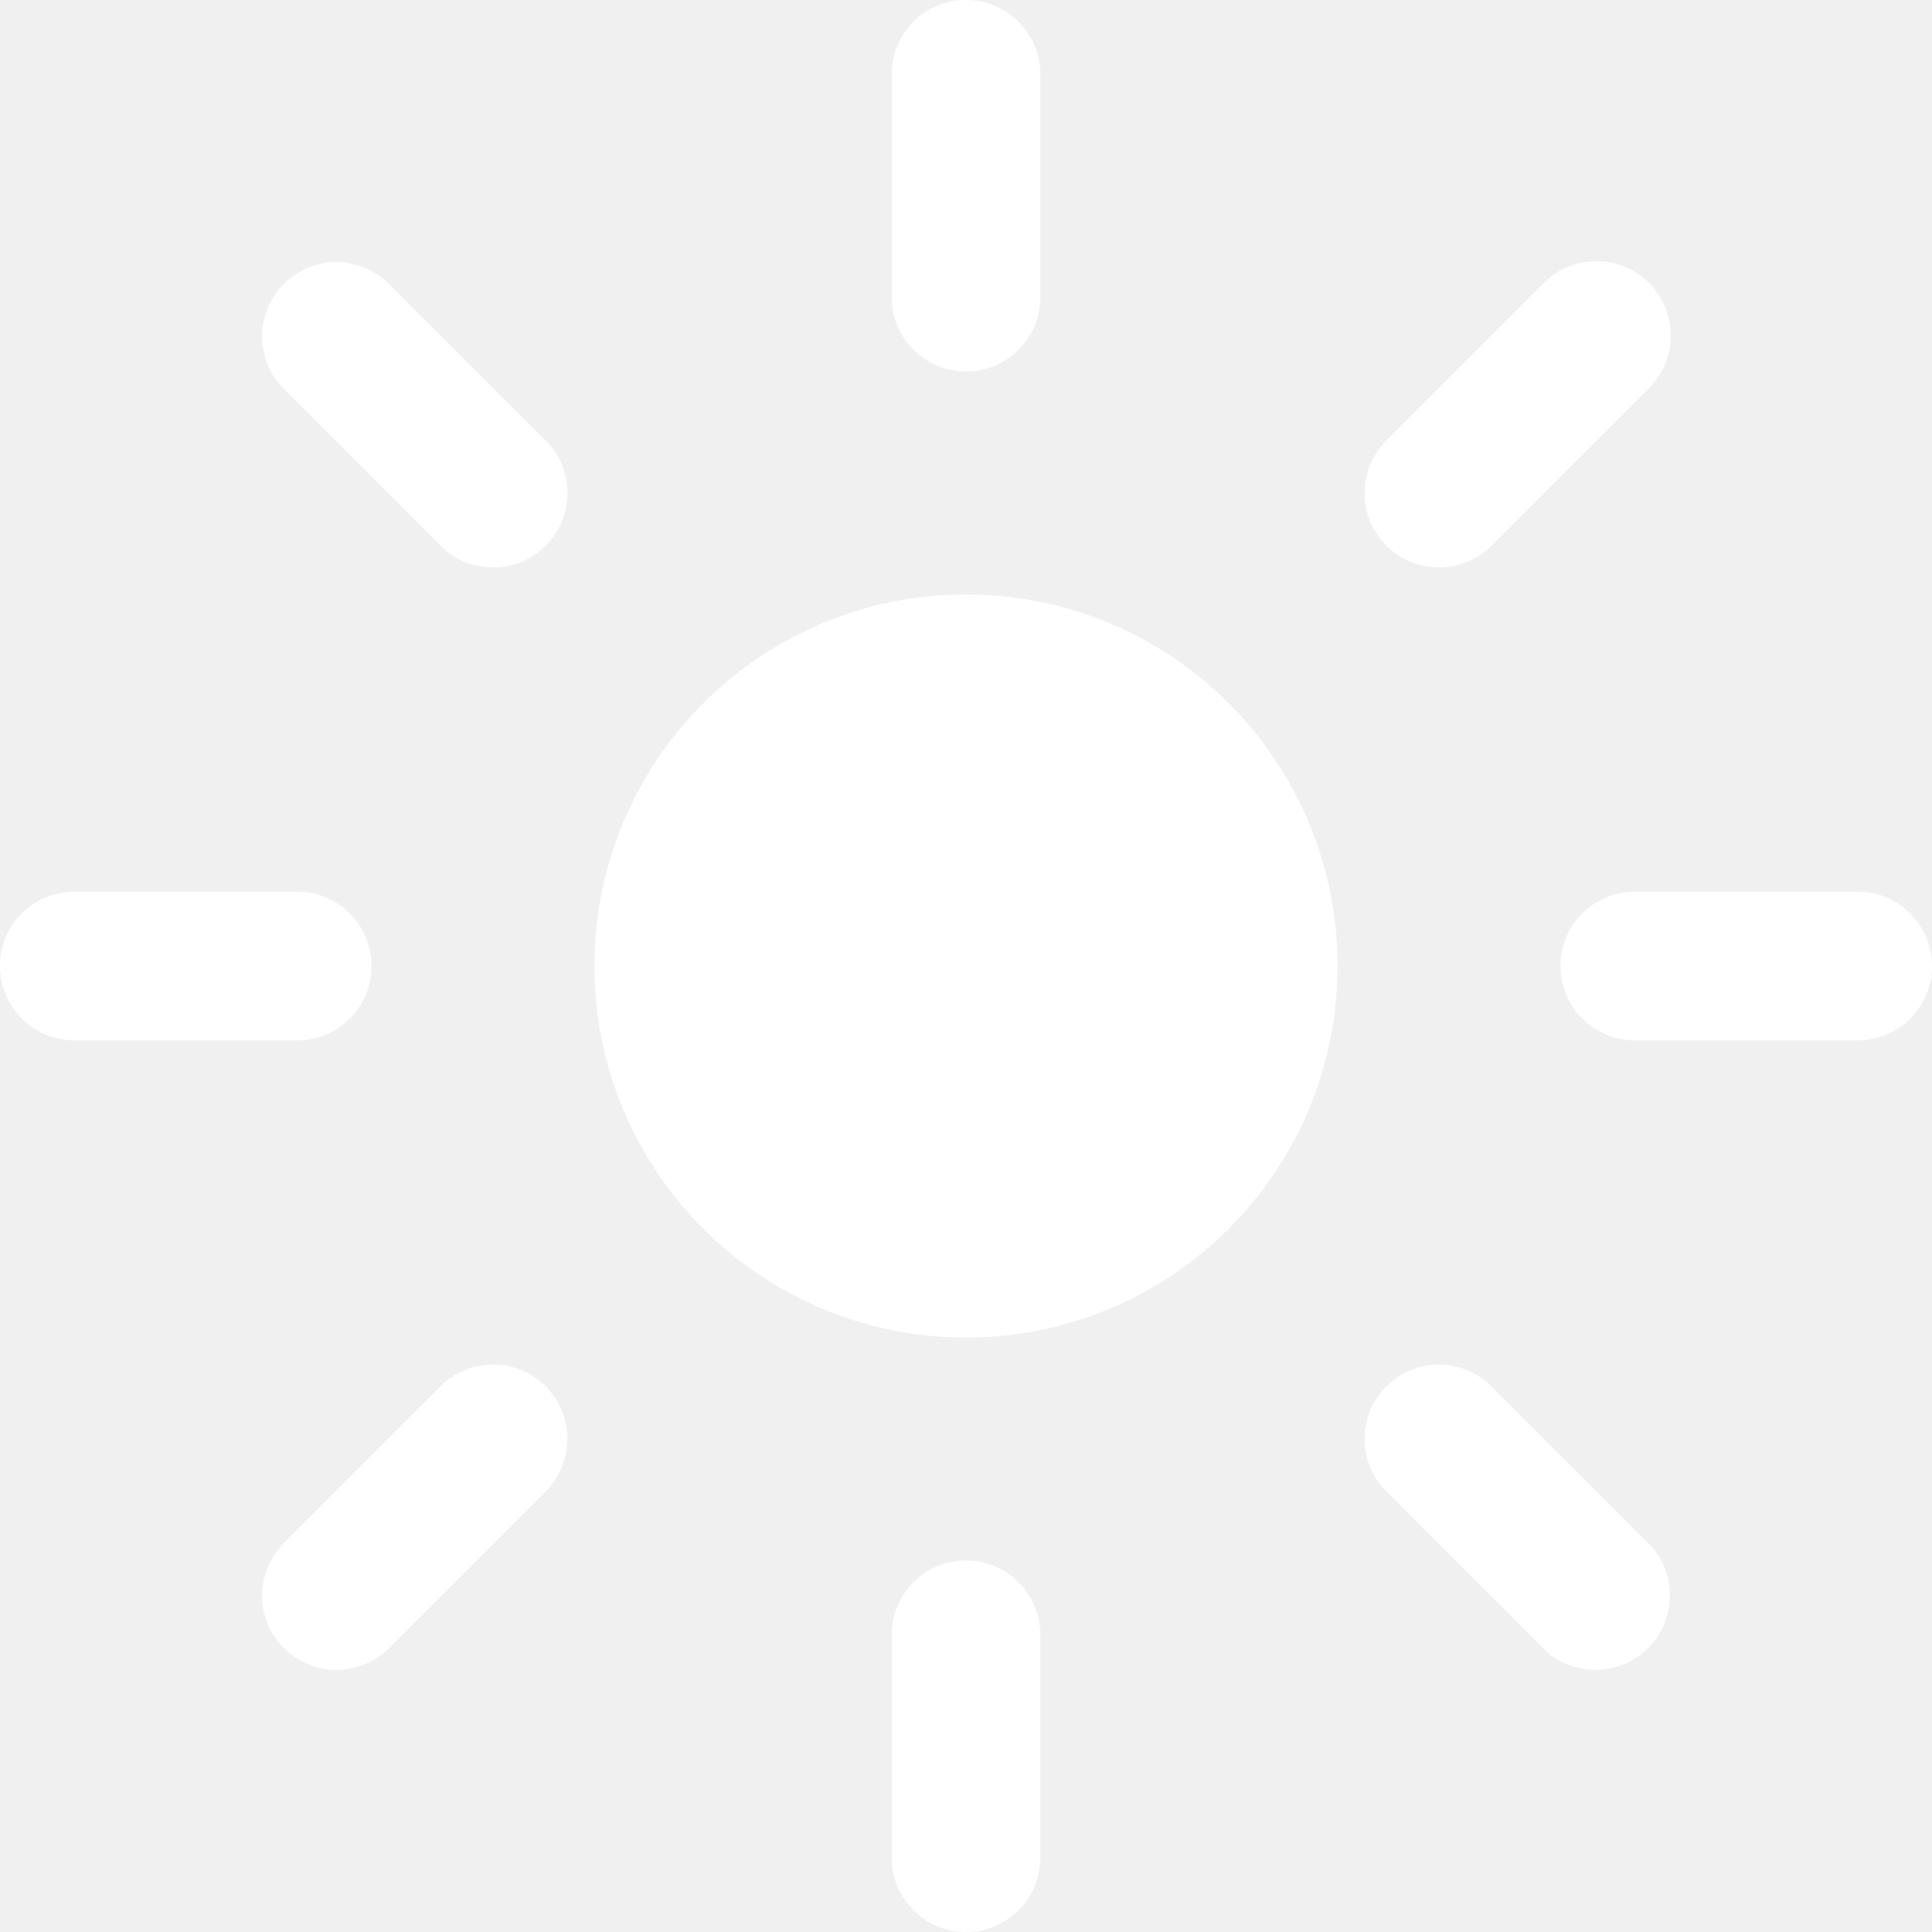
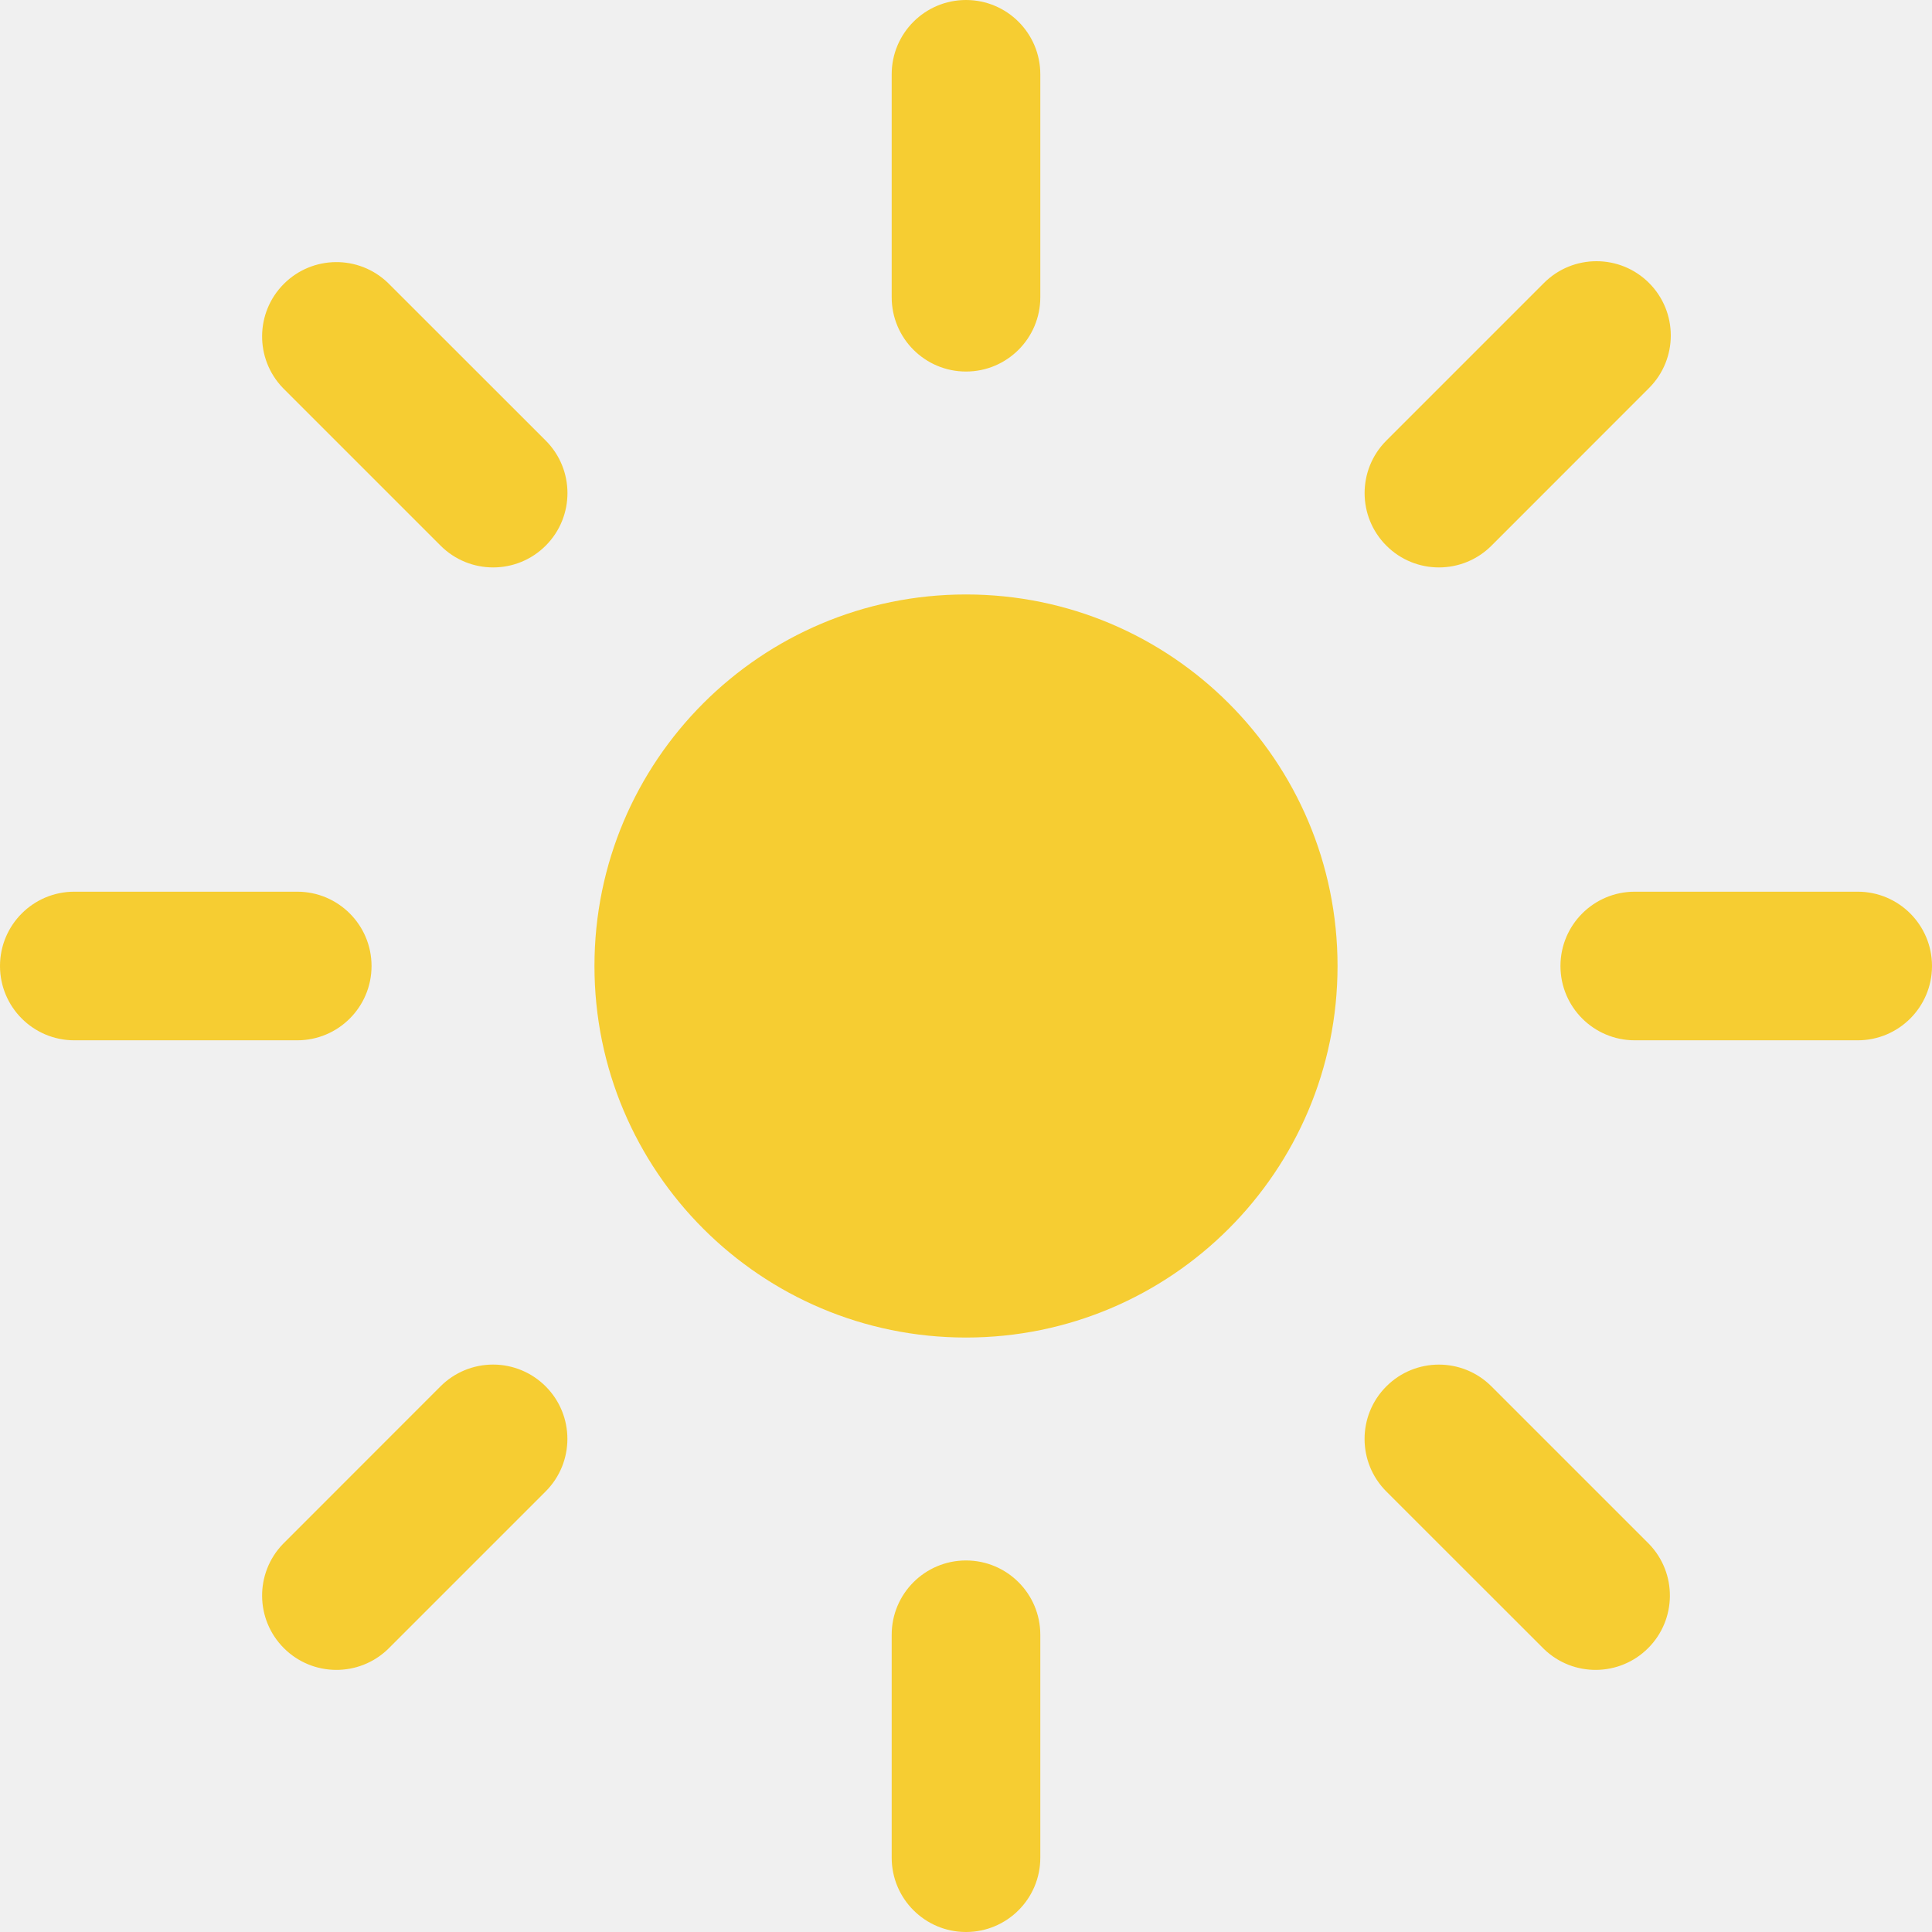
<svg xmlns="http://www.w3.org/2000/svg" width="26" height="26">
-   <path fill="#FFF" fill-rule="evenodd" d="M13 21a1 1 0 011 1v3a1 1 0 11-2 0v-3a1 1 0 011-1zm-5.657-2.343a1 1 0 010 1.414l-2.121 2.121a1 1 0 01-1.414-1.414l2.12-2.121a1 1 0 011.415 0zm12.728 0l2.121 2.121a1 1 0 01-1.414 1.414l-2.121-2.12a1 1 0 011.414-1.415zM13 8a5 5 0 110 10 5 5 0 010-10zm12 4a1 1 0 110 2h-3a1 1 0 110-2h3zM4 12a1 1 0 110 2H1a1 1 0 110-2h3zm18.192-8.192a1 1 0 010 1.414l-2.12 2.121a1 1 0 01-1.415-1.414l2.121-2.121a1 1 0 011.414 0zm-16.97 0l2.121 2.12A1 1 0 015.93 7.344L3.808 5.222a1 1 0 011.414-1.414zM13 0a1 1 0 011 1v3a1 1 0 11-2 0V1a1 1 0 011-1z" />
+   <path fill="#F6CD32" fill-rule="evenodd" d="M13 21a1 1 0 011 1v3a1 1 0 11-2 0v-3a1 1 0 011-1zm-5.657-2.343a1 1 0 010 1.414l-2.121 2.121a1 1 0 01-1.414-1.414l2.12-2.121a1 1 0 011.415 0zm12.728 0l2.121 2.121a1 1 0 01-1.414 1.414l-2.121-2.12a1 1 0 011.414-1.415zM13 8a5 5 0 110 10 5 5 0 010-10zm12 4a1 1 0 110 2h-3a1 1 0 110-2h3zM4 12a1 1 0 110 2H1a1 1 0 110-2h3zm18.192-8.192a1 1 0 010 1.414l-2.12 2.121a1 1 0 01-1.415-1.414l2.121-2.121a1 1 0 011.414 0zm-16.97 0l2.121 2.12A1 1 0 015.93 7.344L3.808 5.222a1 1 0 011.414-1.414zM13 0a1 1 0 011 1v3a1 1 0 11-2 0V1a1 1 0 011-1z" />
</svg>
